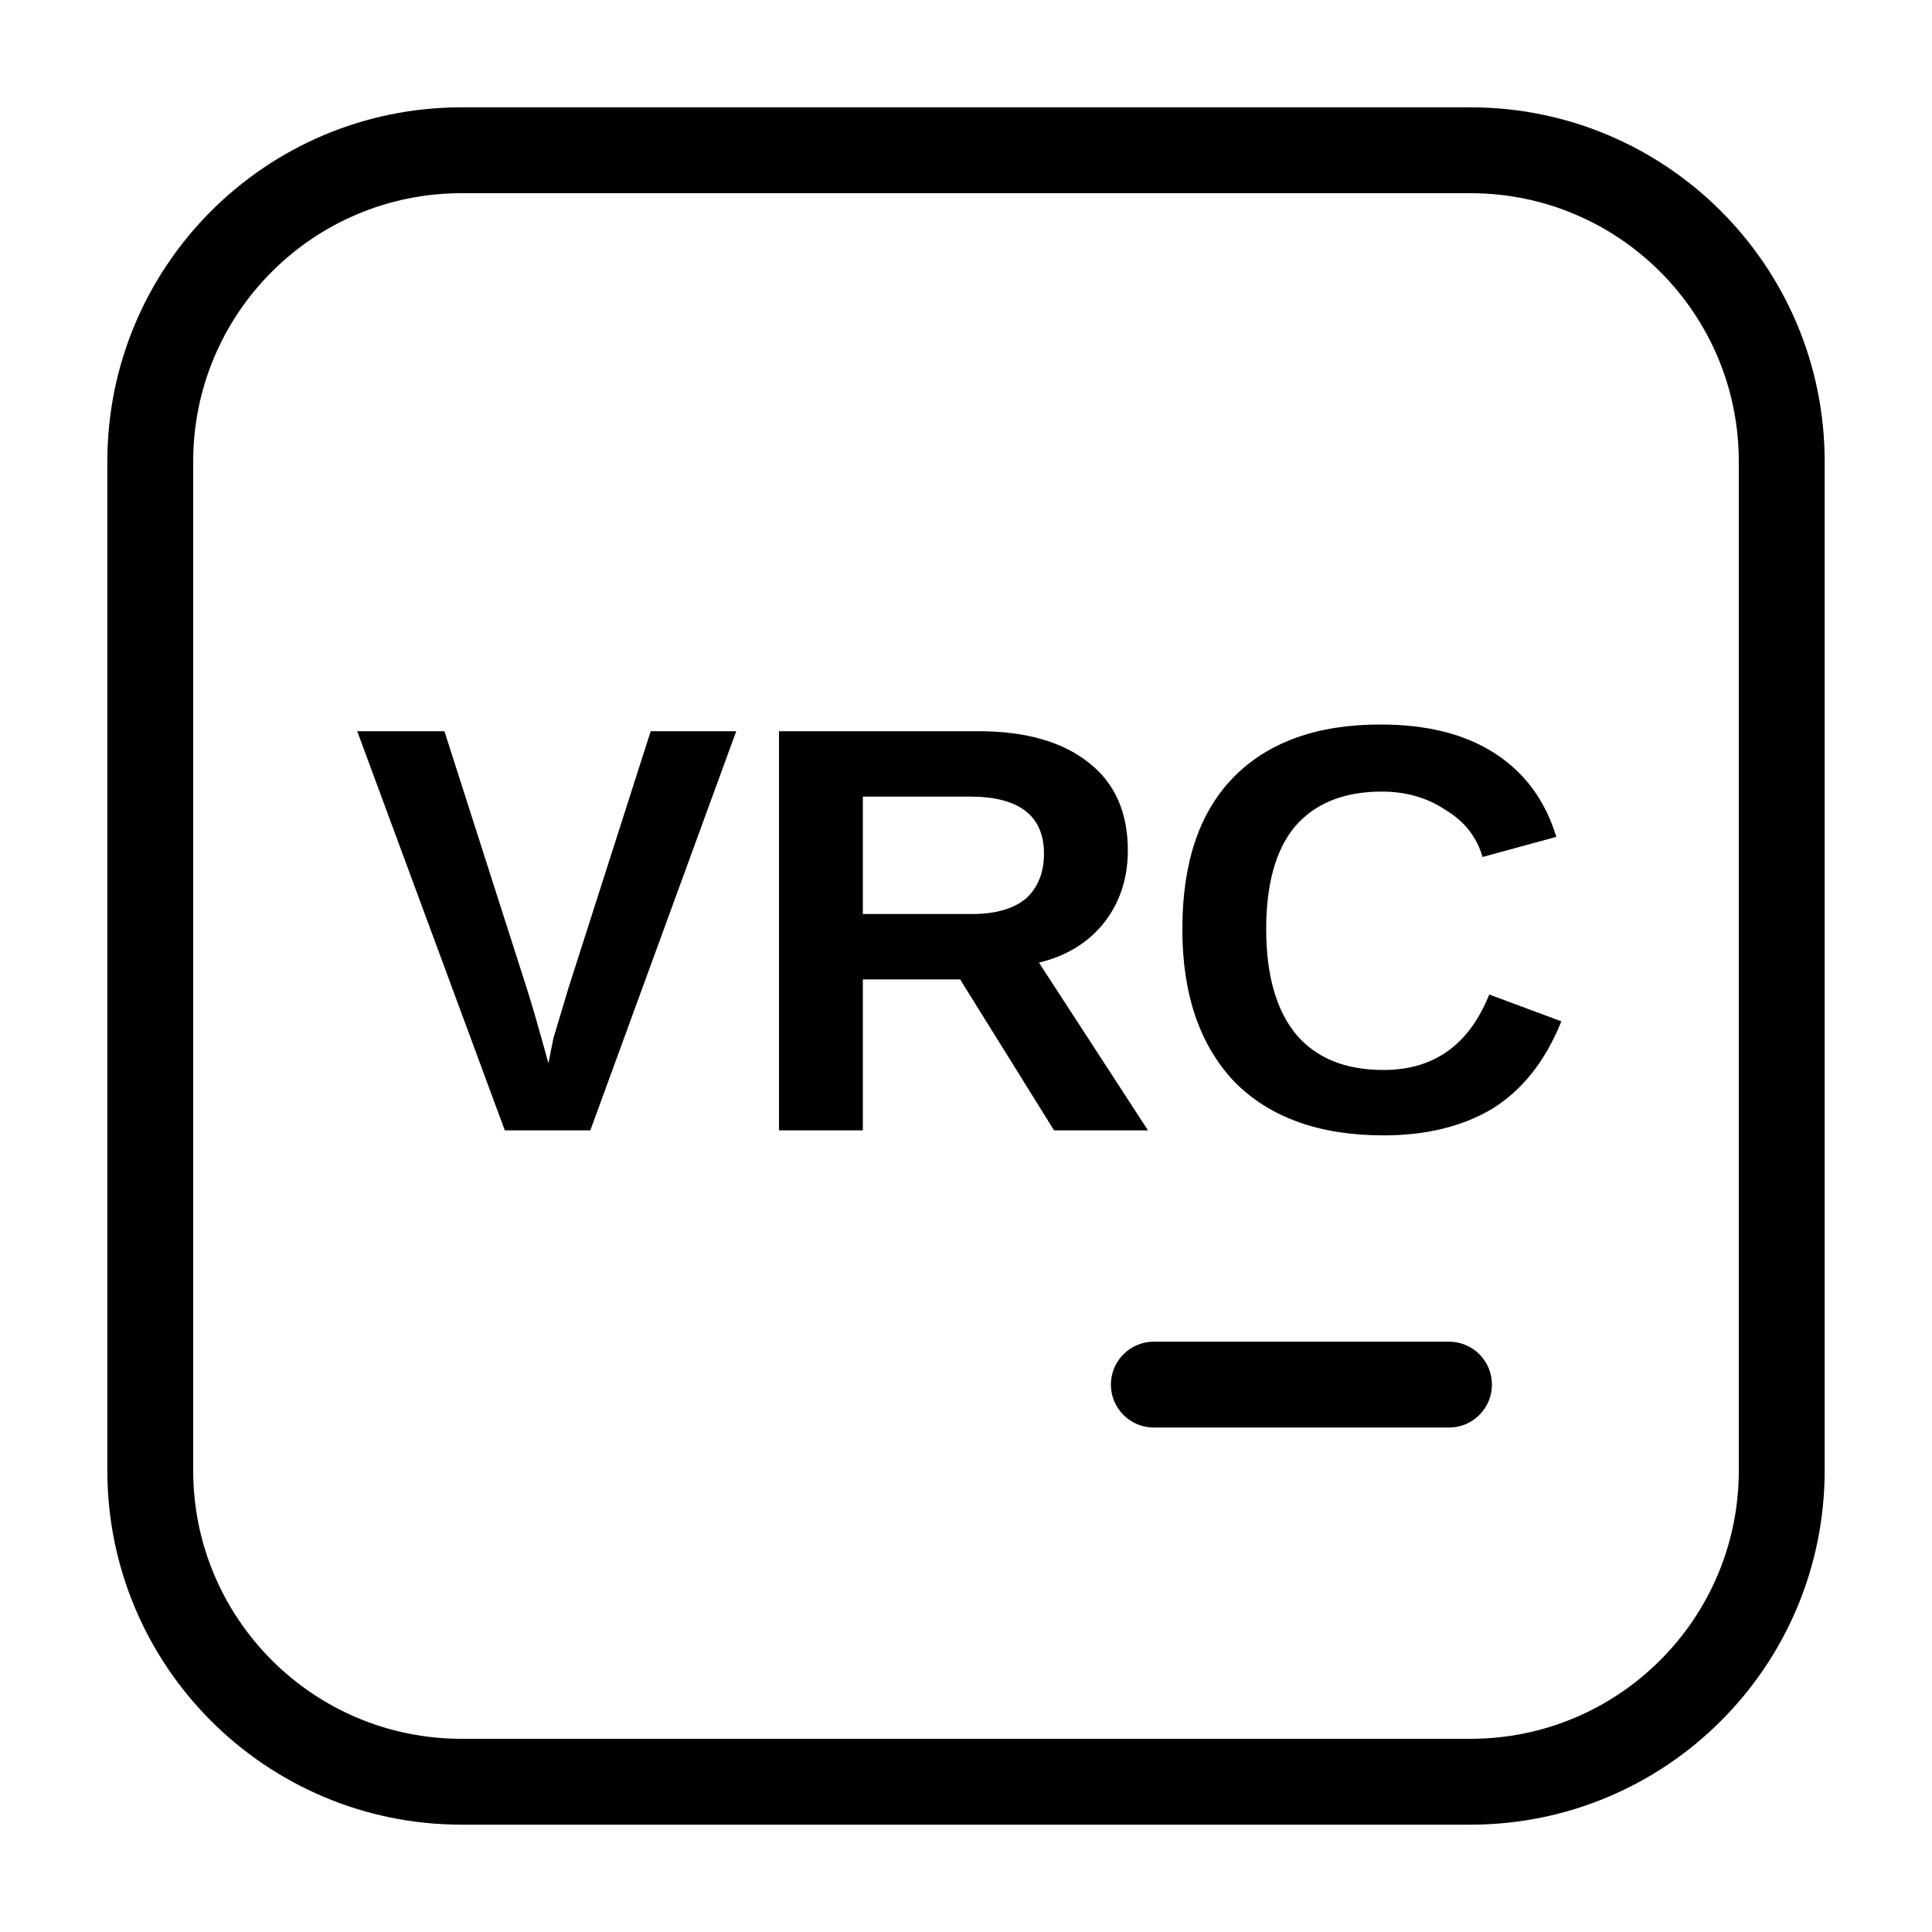
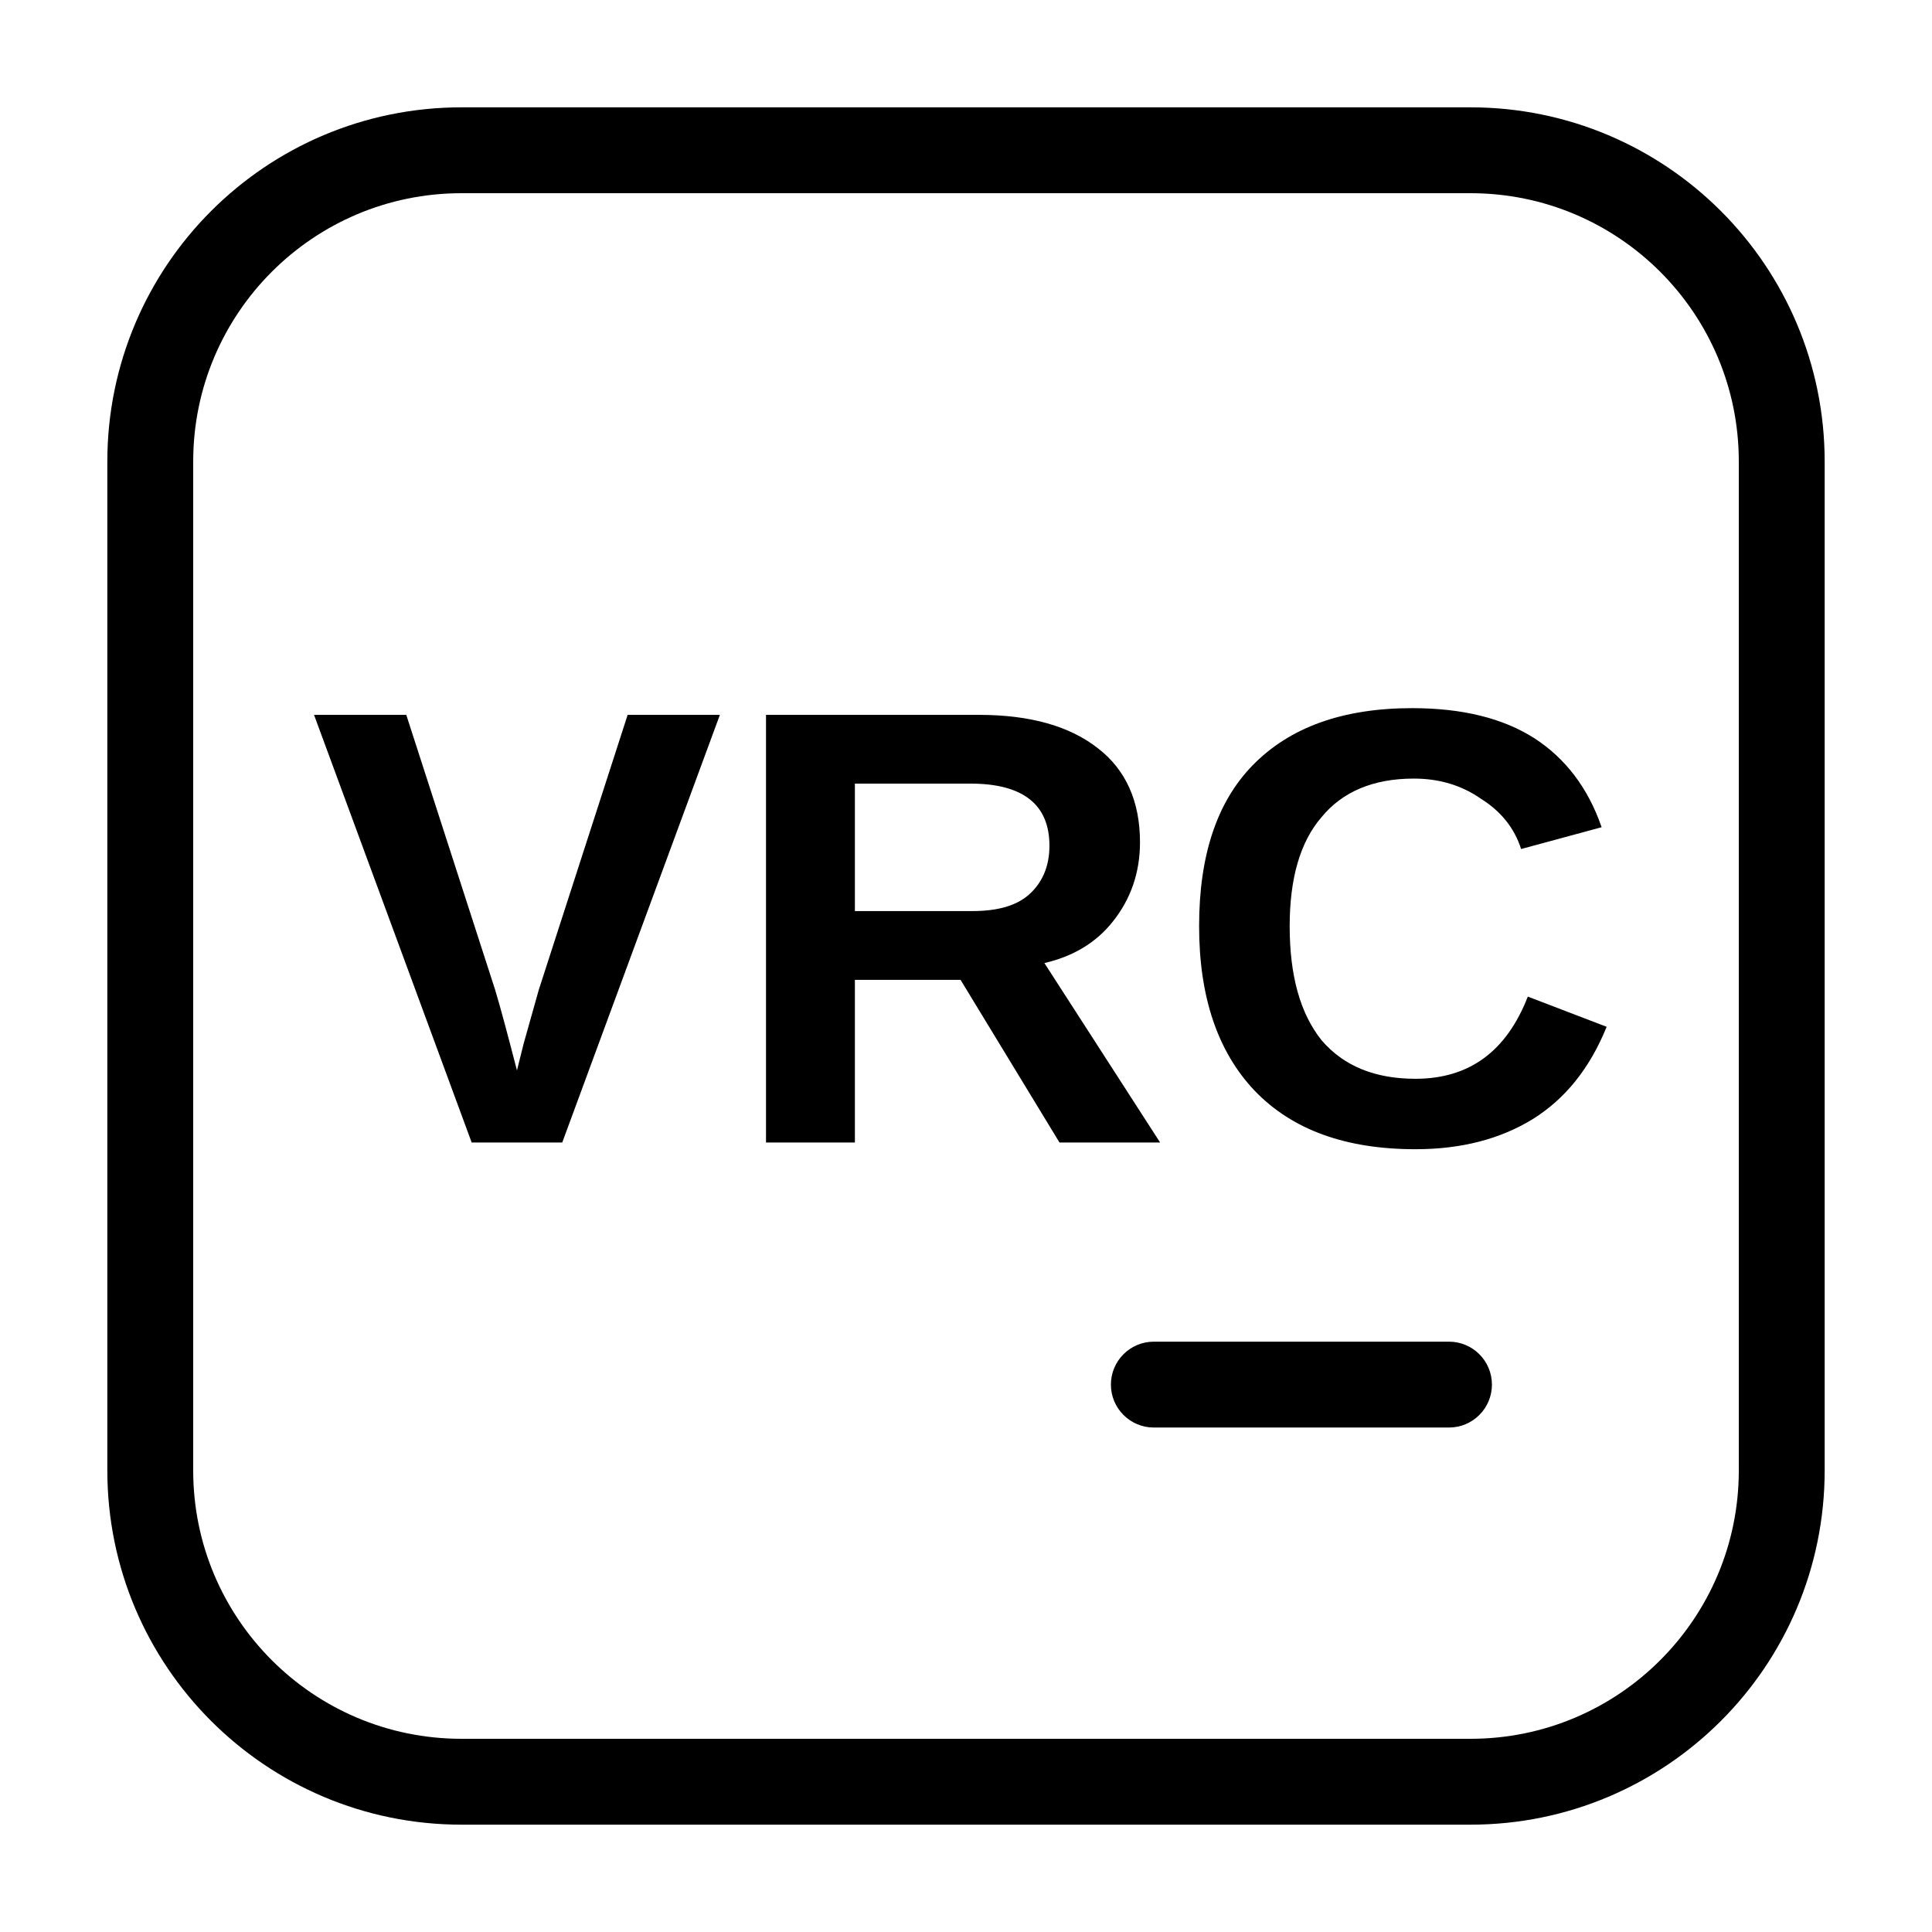
<svg xmlns="http://www.w3.org/2000/svg" viewBox="0 0 18 18" role="img" aria-label="VRC">
  <rect x="1.4" y="1.4" width="15.2" height="15.2" rx="2.9" fill="none" stroke="#000" stroke-width="0.8" />
-   <text x="9" y="9" fill="#000" font-family="Arial Narrow, Arial, sans-serif" font-size="5.4" font-weight="700" text-anchor="middle" dominant-baseline="middle">VRC</text>
+   <text x="9" y="9" fill="#000" font-family="Arial Narrow, Arial, sans-serif" font-size="5.8" font-weight="800" text-anchor="middle" dominant-baseline="middle">VRC</text>
  <rect x="10.35" y="12.5" width="3.55" height="0.8" rx="0.4" fill="#000" />
</svg>
